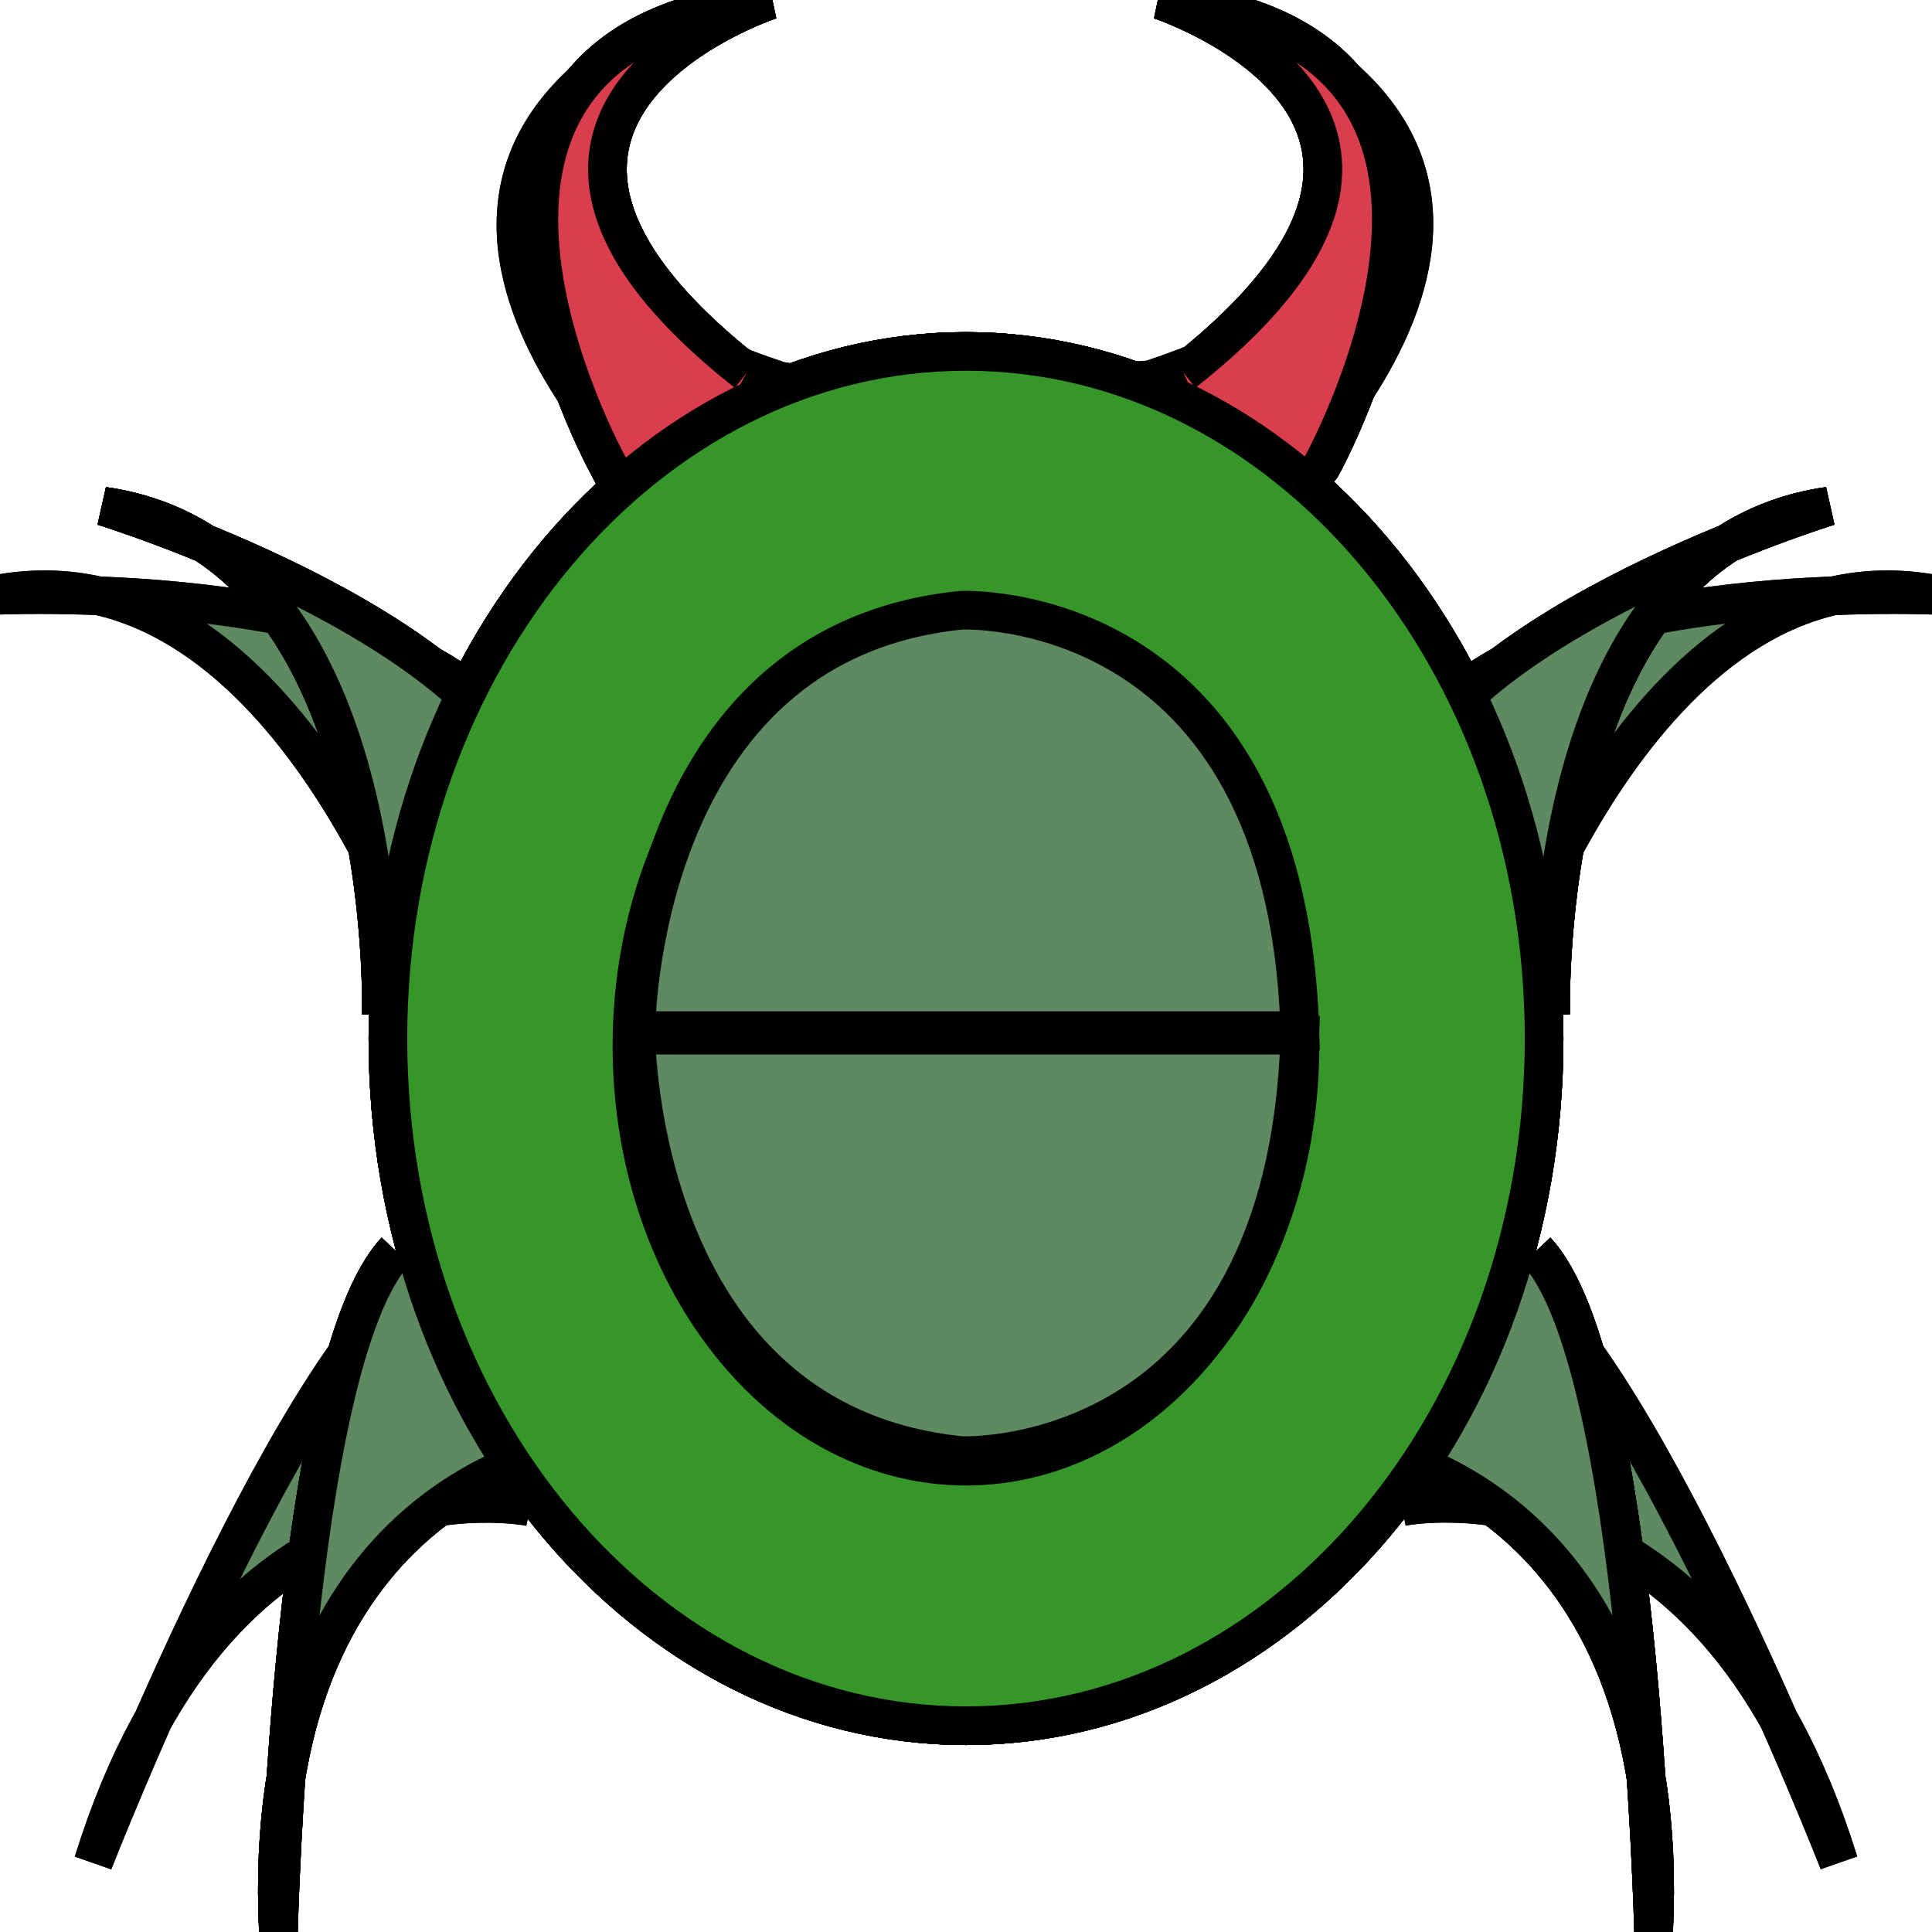
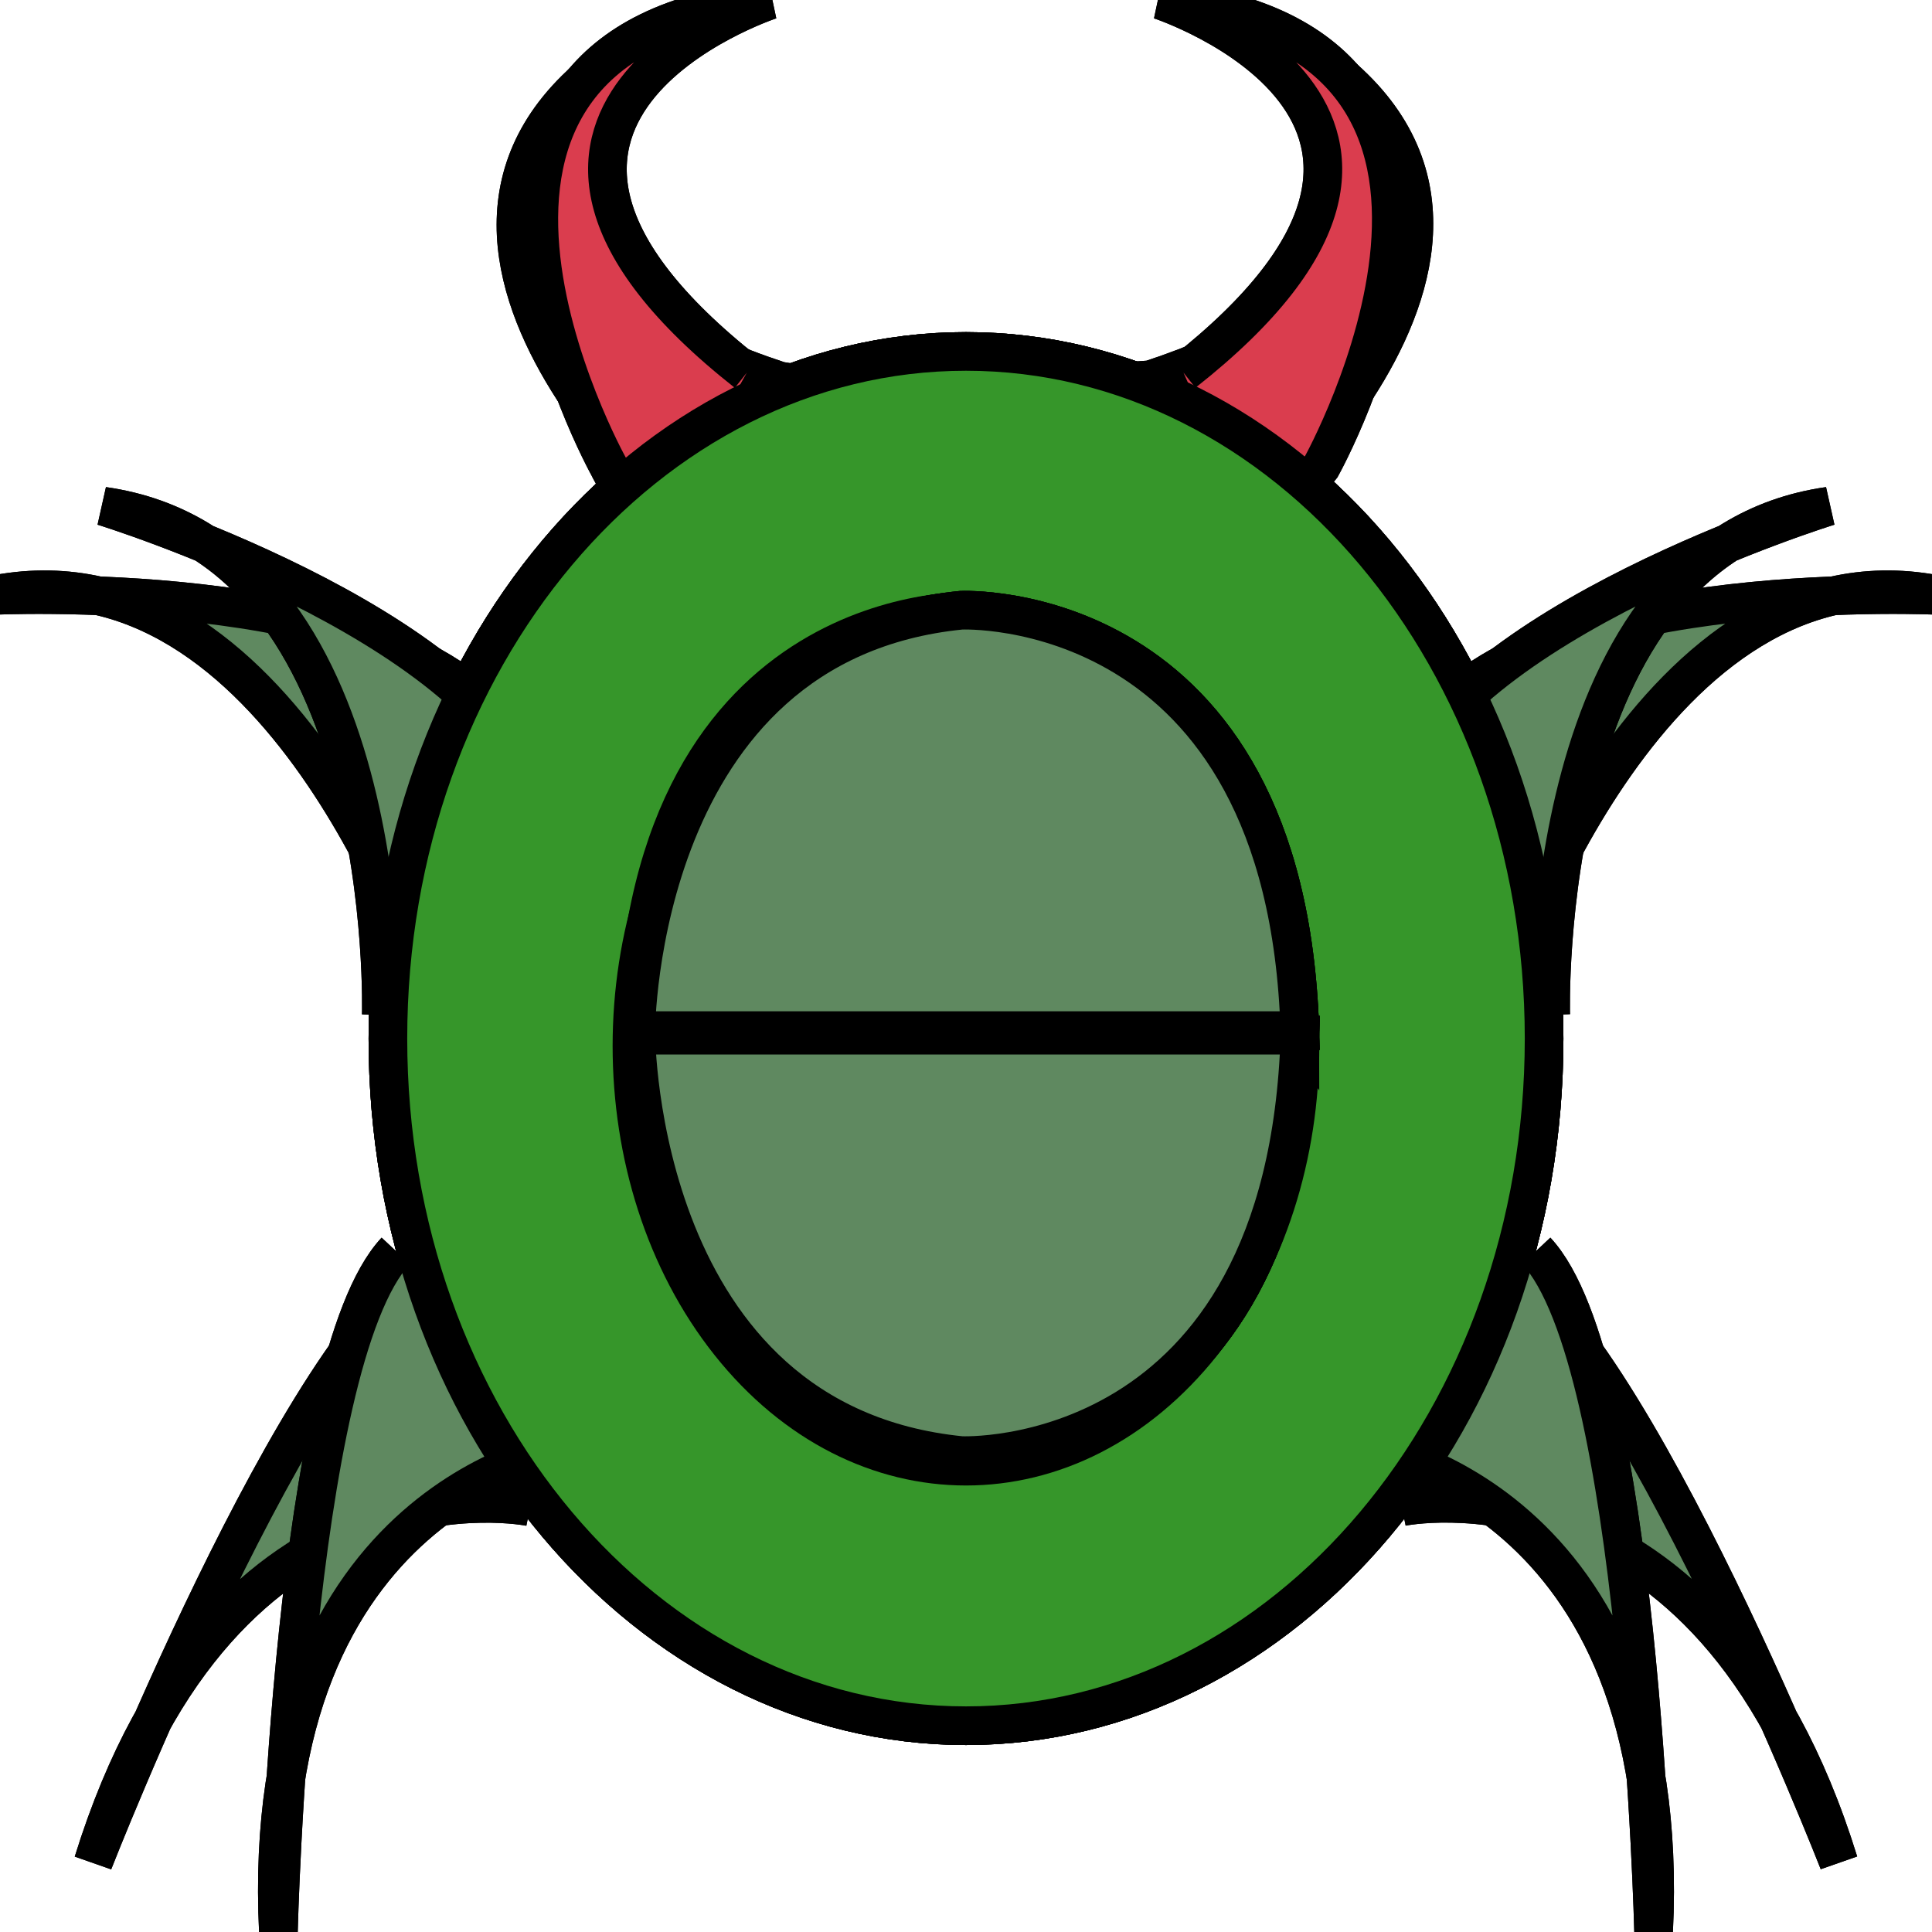
<svg xmlns="http://www.w3.org/2000/svg" version="1.1" id="Livello1" x="0px" y="0px" width="50px" height="50px" viewBox="0 0 50 50" enable-background="new 0 0 50 50" xml:space="preserve">
  <rect id="outline" x="0" fill="none" width="50" height="50" />
  <g id="object1">
-     <path fill="#DA3D4E" stroke="#000000" d="M20.175,9.86C9.95,6.491,17.447,0.589,17.447,0.589   c-9.33,4.506,0.204,12.775,0.204,12.775s1.312,1.293,2.146,0.948c0.834-0.347,2.386-4.132,2.386-4.132L20.175,9.86" />
-     <path fill="#DA3D4E" stroke="#000000" d="M29.77,9.829c10.226-3.366,2.729-9.27,2.729-9.27c9.329,4.506-0.207,12.774-0.207,12.774   l-1.686,1.017l-2.6-4.4L29.77,9.829" />
+     <path fill="#DA3D4E" stroke="#000000" d="M20.175,9.86C9.95,6.491,17.447,0.589,17.447,0.589   c-9.33,4.506,0.204,12.775,0.204,12.775s1.312,1.293,2.146,0.948c0.834-0.347,2.388-4.132,2.388-4.132L20.175,9.86" />
+     <path fill="#DA3D4E" stroke="#000000" d="M29.77,9.829c10.226-3.366,2.729-9.27,2.729-9.27c9.329,4.506-0.207,12.774-0.207,12.774   l-1.686,1.017l-2.602-4.4L29.77,9.829" />
    <path fill="#5F8960" stroke="#000000" d="M36.277,38.994c0,0,7.948-1.645,11.309,9.199c0,0-5.383-13.752-8.884-15.525" />
    <path fill="#5F8960" stroke="#000000" d="M38.977,25.319c0,0,3.796-11.484,11.264-9.907c0,0-10.123-0.506-13.067,3.163" />
-     <path fill="#5F8960" stroke="#000000" d="M11.023,25.322c0,0-3.795-11.488-11.266-9.91c0,0,10.125-0.506,13.067,3.163" />
-     <path fill="#5F8960" stroke="#000000" d="M13.723,38.997c0,0-7.948-1.647-11.309,9.2c0,0,5.382-13.754,8.883-15.529" />
+     <path fill="#5F8960" stroke="#000000" d="M11.023,25.322c0,0-3.795-11.488-11.268-9.91c0,0,10.125-0.506,13.067,3.163" />
+     <path fill="#5F8960" stroke="#000000" d="M13.723,38.997c0,0-7.948-1.647-11.311,9.2c0,0,5.382-13.754,8.883-15.529" />
    <ellipse fill="#36962A" stroke="#000000" cx="25" cy="26.878" rx="14.961" ry="17.783" />
-     <path fill="#886633" stroke="#000000" d="M18.885,19.378c3.38-4.247,8.854-4.247,12.23,0c3.371,4.247,3.371,11.138,0,15.382   c-3.379,4.246-8.852,4.246-12.23,0C15.511,30.516,15.511,23.625,18.885,19.378z" />
+     <path fill="#DBD62E" stroke="#000000" d="M18.885,19.378c3.382-4.247,8.854-4.247,12.23,0c3.371,4.247,3.371,11.138,0,15.382   c-3.379,4.246-8.852,4.246-12.23,0C15.511,30.516,15.511,23.625,18.885,19.378z" />
    <path fill="#010101" stroke="#000000" d="M22.384,23.778c1.445-1.819,3.787-1.819,5.232,0c1.447,1.818,1.447,4.761,0,6.583   c-1.445,1.82-3.788,1.82-5.232,0C20.937,28.542,20.937,25.6,22.384,23.778z" />
-     <path fill="#5F8960" stroke="#000000" d="M16.458,26.791c0,0,0.017,10.039,8.42,10.879c0,0,8.414,0.391,8.763-10.879H16.458z" />
-     <path fill="#5F8960" stroke="#000000" d="M33.639,26.688c0,0-0.021-10.042-8.424-10.876c0,0-8.415-0.392-8.759,10.876   C16.458,26.688,24.76,14.597,33.639,26.688z" />
+     <path fill="#5F8960" stroke="#000000" d="M16.458,26.791c0,0,0.019,10.039,8.42,10.879c0,0,8.414,0.391,8.765-10.879H16.458z" />
+     <path fill="#5F8960" stroke="#000000" d="M33.639,26.688c0,0-0.021-10.042-8.426-10.875c0,0-8.415-0.392-8.759,10.875   C16.458,26.688,24.76,14.597,33.639,26.688z" />
    <line fill="none" x1="47.328" y1="13.248" x2="49.974" y2="13.248" />
    <line fill="none" x1="0" y1="13.248" x2="2.646" y2="13.248" />
    <rect id="out_6_" x="0" fill="none" width="50" height="50" />
  </g>
  <g id="object2">
-     <path fill="#DA3D4E" stroke="#000000" d="M20.175,9.86C9.95,6.491,17.447,0.589,17.447,0.589   c-9.33,4.506,0.204,12.775,0.204,12.775s1.312,1.293,2.146,0.948c0.834-0.347,2.386-4.132,2.386-4.132L20.175,9.86" />
-     <path fill="#DA3D4E" stroke="#000000" d="M29.77,9.829c10.226-3.366,2.729-9.27,2.729-9.27c9.329,4.506-0.207,12.774-0.207,12.774   l-1.686,1.017l-2.6-4.4L29.77,9.829" />
+     <path fill="#DA3D4E" stroke="#000000" d="M20.175,9.86C9.95,6.491,17.447,0.589,17.447,0.589   c-9.33,4.506,0.204,12.775,0.204,12.775s1.312,1.293,2.146,0.948c0.834-0.347,2.388-4.132,2.388-4.132L20.175,9.86" />
+     <path fill="#DA3D4E" stroke="#000000" d="M29.77,9.829c10.226-3.366,2.729-9.27,2.729-9.27c9.329,4.506-0.207,12.774-0.207,12.774   l-1.686,1.017l-2.602-4.4L29.77,9.829" />
    <path fill="#5F8960" stroke="#000000" d="M36.277,38.994c0,0,7.948-1.645,11.309,9.199c0,0-5.383-13.752-8.884-15.525" />
    <path fill="#5F8960" stroke="#000000" d="M38.977,25.319c0,0,3.796-11.484,11.264-9.907c0,0-10.123-0.506-13.067,3.163" />
-     <path fill="#5F8960" stroke="#000000" d="M11.023,25.322c0,0-3.795-11.488-11.266-9.91c0,0,10.125-0.506,13.067,3.163" />
-     <path fill="#5F8960" stroke="#000000" d="M13.723,38.997c0,0-7.948-1.647-11.309,9.2c0,0,5.382-13.754,8.883-15.529" />
+     <path fill="#5F8960" stroke="#000000" d="M11.023,25.322c0,0-3.795-11.488-11.268-9.91c0,0,10.125-0.506,13.067,3.163" />
+     <path fill="#5F8960" stroke="#000000" d="M13.723,38.997c0,0-7.948-1.647-11.311,9.2c0,0,5.382-13.754,8.883-15.529" />
    <ellipse fill="#36962A" stroke="#000000" cx="25" cy="26.878" rx="14.961" ry="17.783" />
-     <path fill="#886633" stroke="#000000" d="M18.885,19.378c3.38-4.247,8.854-4.247,12.23,0c3.371,4.247,3.371,11.138,0,15.382   c-3.379,4.246-8.852,4.246-12.23,0C15.511,30.516,15.511,23.625,18.885,19.378z" />
+     <path fill="#DBD62E" stroke="#000000" d="M18.885,19.378c3.382-4.247,8.854-4.247,12.23,0c3.371,4.247,3.371,11.138,0,15.382   c-3.379,4.246-8.852,4.246-12.23,0C15.511,30.516,15.511,23.625,18.885,19.378z" />
    <path fill="#010101" stroke="#000000" d="M22.384,23.778c1.445-1.819,3.787-1.819,5.232,0c1.447,1.818,1.447,4.761,0,6.583   c-1.445,1.82-3.788,1.82-5.232,0C20.937,28.542,20.937,25.6,22.384,23.778z" />
-     <path fill="#5F8960" stroke="#000000" d="M16.458,26.791c0,0,0.017,10.039,8.42,10.879c0,0,8.414,0.391,8.763-10.879H16.458z" />
-     <path fill="#5F8960" stroke="#000000" d="M33.639,26.688c0,0-0.021-10.042-8.424-10.876c0,0-8.415-0.392-8.759,10.876   C16.458,26.688,24.76,14.597,33.639,26.688z" />
+     <path fill="#5F8960" stroke="#000000" d="M16.458,26.791c0,0,0.019,10.039,8.42,10.879c0,0,8.414,0.391,8.765-10.879H16.458z" />
+     <path fill="#5F8960" stroke="#000000" d="M33.639,26.688c0,0-0.021-10.042-8.426-10.875c0,0-8.415-0.392-8.759,10.875   C16.458,26.688,24.76,14.597,33.639,26.688z" />
    <line fill="none" x1="47.328" y1="13.248" x2="49.974" y2="13.248" />
    <line fill="none" x1="0" y1="13.248" x2="2.646" y2="13.248" />
    <rect id="out_3_" x="0" fill="none" width="50" height="50" />
  </g>
  <g id="object3">
-     <path fill="#DA3D4E" stroke="#000000" d="M19.327,9.645C10.871,2.982,19.934,0,19.934,0c-10.309,1.043-4.179,12.075-4.179,12.075   s0.791,1.664,1.692,1.624c0.902-0.04,3.653-3.067,3.653-3.067L19.327,9.645" />
-     <path fill="#DA3D4E" stroke="#000000" d="M30.628,9.643C39.086,2.983,30.022,0,30.022,0c10.307,1.042,4.174,12.074,4.174,12.074   l-1.236,1.532l-3.945-3.246L30.628,9.643" />
+     <path fill="#DA3D4E" stroke="#000000" d="M19.327,9.645C10.871,2.982,19.934,0,19.934,0c-10.311,1.043-4.181,12.075-4.181,12.075   s0.791,1.664,1.692,1.624c0.902-0.04,3.653-3.067,3.653-3.067L19.327,9.645" />
+     <path fill="#DA3D4E" stroke="#000000" d="M30.628,9.643C39.086,2.983,30.022,0,30.022,0c10.307,1.042,4.174,12.074,4.174,12.074   l-1.236,1.532l-3.943-3.246L30.628,9.643" />
    <path fill="#5F8960" stroke="#000000" d="M35.316,37.486c0,0,8.031,1.174,7.479,12.514c0,0-0.354-14.764-3.037-17.628" />
-     <path fill="#5F8960" stroke="#000000" d="M40.132,26.262c0,0-0.359-12.09,7.196-13.161c0,0-9.686,2.986-11.197,7.441" />
+     <path fill="#5F8960" stroke="#000000" d="M40.132,26.262c0,0-0.357-12.09,7.196-13.161c0,0-9.686,2.986-11.197,7.441" />
    <path fill="#5F8960" stroke="#000000" d="M9.868,26.266c0,0,0.363-12.094-7.196-13.165c0,0,9.688,2.986,11.198,7.441" />
    <path fill="#5F8960" stroke="#000000" d="M14.684,37.488c0,0-8.032,1.172-7.479,12.514c0,0,0.354-14.766,3.036-17.63" />
    <ellipse fill="#36962A" stroke="#000000" cx="25" cy="26.878" rx="14.961" ry="17.783" />
-     <path fill="#886633" stroke="#000000" d="M18.885,19.378c3.38-4.247,8.854-4.247,12.23,0c3.371,4.247,3.371,11.138,0,15.382   c-3.379,4.246-8.852,4.246-12.23,0C15.511,30.516,15.511,23.625,18.885,19.378z" />
+     <path fill="#DBD62E" stroke="#000000" d="M18.885,19.378c3.382-4.247,8.854-4.247,12.23,0c3.371,4.247,3.371,11.138,0,15.382   c-3.379,4.246-8.852,4.246-12.23,0C15.511,30.516,15.511,23.625,18.885,19.378z" />
    <path fill="#010101" stroke="#000000" d="M22.384,23.778c1.445-1.819,3.787-1.819,5.232,0c1.447,1.818,1.447,4.761,0,6.583   c-1.445,1.82-3.788,1.82-5.232,0C20.937,28.542,20.937,25.6,22.384,23.778z" />
-     <path fill="#5F8960" stroke="#000000" d="M16.458,26.791c0,0,0.017,10.039,8.42,10.879c0,0,8.414,0.391,8.763-10.879H16.458z" />
-     <path fill="#5F8960" stroke="#000000" d="M33.639,26.688c0,0-0.021-10.042-8.424-10.876c0,0-8.415-0.392-8.759,10.876   C16.458,26.688,24.76,14.597,33.639,26.688z" />
+     <path fill="#5F8960" stroke="#000000" d="M16.458,26.791c0,0,0.019,10.039,8.42,10.879c0,0,8.414,0.391,8.765-10.879H16.458z" />
+     <path fill="#5F8960" stroke="#000000" d="M33.639,26.688c0,0-0.021-10.042-8.426-10.875c0,0-8.415-0.392-8.759,10.875   C16.458,26.688,24.76,14.597,33.639,26.688z" />
    <line fill="none" x1="47.328" y1="13.248" x2="49.974" y2="13.248" />
    <line fill="none" x1="0" y1="13.248" x2="2.646" y2="13.248" />
    <rect id="out_1_" x="0" fill="none" width="50" height="50" />
  </g>
  <g id="object4">
-     <path fill="#DA3D4E" stroke="#000000" d="M19.327,9.645C10.871,2.982,19.934,0,19.934,0c-10.309,1.043-4.179,12.075-4.179,12.075   s0.791,1.664,1.692,1.624c0.902-0.04,3.653-3.067,3.653-3.067L19.327,9.645" />
-     <path fill="#DA3D4E" stroke="#000000" d="M30.628,9.643C39.086,2.983,30.022,0,30.022,0c10.307,1.042,4.174,12.074,4.174,12.074   l-1.236,1.532l-3.945-3.246L30.628,9.643" />
+     <path fill="#DA3D4E" stroke="#000000" d="M19.327,9.645C10.871,2.982,19.934,0,19.934,0c-10.311,1.043-4.181,12.075-4.181,12.075   s0.791,1.664,1.692,1.624c0.902-0.04,3.653-3.067,3.653-3.067L19.327,9.645" />
+     <path fill="#DA3D4E" stroke="#000000" d="M30.628,9.643C39.086,2.983,30.022,0,30.022,0c10.307,1.042,4.174,12.074,4.174,12.074   l-1.236,1.532l-3.943-3.246L30.628,9.643" />
    <path fill="#5F8960" stroke="#000000" d="M35.316,37.486c0,0,8.031,1.174,7.479,12.514c0,0-0.354-14.764-3.037-17.628" />
-     <path fill="#5F8960" stroke="#000000" d="M40.132,26.262c0,0-0.359-12.09,7.196-13.161c0,0-9.686,2.986-11.197,7.441" />
+     <path fill="#5F8960" stroke="#000000" d="M40.132,26.262c0,0-0.357-12.09,7.196-13.161c0,0-9.686,2.986-11.197,7.441" />
    <path fill="#5F8960" stroke="#000000" d="M9.868,26.266c0,0,0.363-12.094-7.196-13.165c0,0,9.688,2.986,11.198,7.441" />
    <path fill="#5F8960" stroke="#000000" d="M14.684,37.488c0,0-8.032,1.172-7.479,12.514c0,0,0.354-14.766,3.036-17.63" />
    <ellipse fill="#36962A" stroke="#000000" cx="25" cy="26.878" rx="14.961" ry="17.783" />
-     <path fill="#886633" stroke="#000000" d="M18.885,19.378c3.38-4.247,8.854-4.247,12.23,0c3.371,4.247,3.371,11.138,0,15.382   c-3.379,4.246-8.852,4.246-12.23,0C15.511,30.516,15.511,23.625,18.885,19.378z" />
+     <path fill="#DBD62E" stroke="#000000" d="M18.885,19.378c3.382-4.247,8.854-4.247,12.23,0c3.371,4.247,3.371,11.138,0,15.382   c-3.379,4.246-8.852,4.246-12.23,0C15.511,30.516,15.511,23.625,18.885,19.378z" />
    <path fill="#010101" stroke="#000000" d="M22.384,23.778c1.445-1.819,3.787-1.819,5.232,0c1.447,1.818,1.447,4.761,0,6.583   c-1.445,1.82-3.788,1.82-5.232,0C20.937,28.542,20.937,25.6,22.384,23.778z" />
-     <path fill="#5F8960" stroke="#000000" d="M16.458,26.791c0,0,0.017,10.039,8.42,10.879c0,0,8.414,0.391,8.763-10.879H16.458z" />
-     <path fill="#5F8960" stroke="#000000" d="M33.639,26.688c0,0-0.021-10.042-8.424-10.876c0,0-8.415-0.392-8.759,10.876   C16.458,26.688,24.76,14.597,33.639,26.688z" />
+     <path fill="#5F8960" stroke="#000000" d="M16.458,26.791c0,0,0.019,10.039,8.42,10.879c0,0,8.414,0.391,8.765-10.879H16.458z" />
+     <path fill="#5F8960" stroke="#000000" d="M33.639,26.688c0,0-0.021-10.042-8.426-10.875c0,0-8.415-0.392-8.759,10.875   C16.458,26.688,24.76,14.597,33.639,26.688z" />
    <line fill="none" x1="47.328" y1="13.248" x2="49.974" y2="13.248" />
    <line fill="none" x1="0" y1="13.248" x2="2.646" y2="13.248" />
    <rect id="out_2_" x="0" fill="none" width="50" height="50" />
  </g>
  <g id="occhi1">
-     <path fill="#DA3D4E" stroke="#000000" d="M19.327,9.645C10.871,2.982,19.934,0,19.934,0c-10.309,1.043-4.179,12.075-4.179,12.075   s0.791,1.664,1.692,1.624c0.902-0.04,3.653-3.067,3.653-3.067L19.327,9.645" />
-     <path fill="#DA3D4E" stroke="#000000" d="M30.628,9.643C39.086,2.983,30.022,0,30.022,0c10.307,1.042,4.174,12.074,4.174,12.074   l-1.236,1.532l-3.945-3.246L30.628,9.643" />
-     <path fill="#5F8960" stroke="#000000" d="M35.316,37.486c0,0,8.031,1.174,7.479,12.514c0,0-0.354-14.764-3.037-17.628" />
-     <path fill="#5F8960" stroke="#000000" d="M40.132,26.262c0,0-0.359-12.09,7.196-13.161c0,0-9.686,2.986-11.197,7.441" />
-     <path fill="#5F8960" stroke="#000000" d="M9.868,26.266c0,0,0.363-12.094-7.196-13.165c0,0,9.688,2.986,11.198,7.441" />
-     <path fill="#5F8960" stroke="#000000" d="M14.684,37.488c0,0-8.032,1.172-7.479,12.514c0,0,0.354-14.766,3.036-17.63" />
-     <ellipse fill="#36962A" stroke="#000000" cx="25" cy="26.878" rx="14.961" ry="17.783" />
-     <path fill="#886633" stroke="#000000" d="M18.885,19.378c3.38-4.247,8.854-4.247,12.23,0c3.371,4.247,3.371,11.138,0,15.382   c-3.379,4.246-8.852,4.246-12.23,0C15.511,30.516,15.511,23.625,18.885,19.378z" />
-     <path fill="#010101" stroke="#000000" d="M22.384,23.778c1.445-1.819,3.787-1.819,5.232,0c1.447,1.818,1.447,4.761,0,6.583   c-1.445,1.82-3.788,1.82-5.232,0C20.937,28.542,20.937,25.6,22.384,23.778z" />
-     <path fill="#5F8960" stroke="#000000" d="M16.458,26.791c0,0,0.017,10.039,8.42,10.879c0,0,8.414,0.391,8.763-10.879H16.458z" />
-     <path fill="#5F8960" stroke="#000000" d="M33.64,26.672c-0.349-11.27-8.763-10.879-8.763-10.879   c-8.403,0.84-8.42,10.879-8.42,10.879H33.64z" />
+     <path fill="none" d="M19.327,9.645C10.871,2.982,19.934,0,19.934,0c-10.311,1.043-4.181,12.075-4.181,12.075   s0.791,1.664,1.692,1.624c0.902-0.04,3.653-3.067,3.653-3.067L19.327,9.645" />
+     <path fill="none" d="M30.628,9.643C39.086,2.983,30.022,0,30.022,0c10.307,1.042,4.174,12.074,4.174,12.074l-1.236,1.532   l-3.943-3.246L30.628,9.643" />
+     <path fill="none" d="M35.316,37.486c0,0,8.031,1.174,7.479,12.514c0,0-0.354-14.764-3.037-17.628" />
+     <path fill="none" d="M40.132,26.262c0,0-0.357-12.09,7.196-13.161c0,0-9.686,2.986-11.197,7.441" />
+     <path fill="none" d="M9.868,26.266c0,0,0.363-12.094-7.196-13.165c0,0,9.688,2.986,11.198,7.441" />
+     <path fill="none" d="M14.684,37.488c0,0-8.032,1.172-7.479,12.514c0,0,0.354-14.766,3.036-17.63" />
+     <path fill="none" d="M16.458,26.791c0,0,0.019,10.039,8.42,10.879c0,0,8.414,0.391,8.765-10.879H16.458z" />
+     <path fill="none" d="M33.64,26.672c-0.351-11.27-8.765-10.879-8.765-10.879c-8.401,0.84-8.42,10.879-8.42,10.879H33.64z" />
    <line fill="none" x1="47.328" y1="13.248" x2="49.974" y2="13.248" />
    <line fill="none" x1="0" y1="13.248" x2="2.646" y2="13.248" />
    <rect id="out_4_" x="0" fill="none" width="50" height="50" />
  </g>
  <g id="occhi2">
-     <path fill="#DA3D4E" stroke="#000000" d="M19.327,9.645C10.871,2.982,19.934,0,19.934,0c-10.309,1.043-4.179,12.075-4.179,12.075   s0.791,1.664,1.692,1.624c0.902-0.04,3.653-3.067,3.653-3.067L19.327,9.645" />
-     <path fill="#DA3D4E" stroke="#000000" d="M30.628,9.643C39.086,2.983,30.022,0,30.022,0c10.307,1.042,4.174,12.074,4.174,12.074   l-1.236,1.532l-3.945-3.246L30.628,9.643" />
-     <path fill="#5F8960" stroke="#000000" d="M35.316,37.486c0,0,8.031,1.174,7.479,12.514c0,0-0.354-14.764-3.037-17.628" />
-     <path fill="#5F8960" stroke="#000000" d="M40.132,26.262c0,0-0.359-12.09,7.196-13.161c0,0-9.686,2.986-11.197,7.441" />
-     <path fill="#5F8960" stroke="#000000" d="M9.868,26.266c0,0,0.363-12.094-7.196-13.165c0,0,9.688,2.986,11.198,7.441" />
-     <path fill="#5F8960" stroke="#000000" d="M14.684,37.488c0,0-8.032,1.172-7.479,12.514c0,0,0.354-14.766,3.036-17.63" />
-     <ellipse fill="#36962A" stroke="#000000" cx="25" cy="26.878" rx="14.961" ry="17.783" />
-     <path fill="#886633" stroke="#000000" d="M18.885,19.378c3.38-4.247,8.854-4.247,12.23,0c3.371,4.247,3.371,11.138,0,15.382   c-3.379,4.246-8.852,4.246-12.23,0C15.511,30.516,15.511,23.625,18.885,19.378z" />
-     <path fill="#010101" stroke="#000000" d="M22.384,23.778c1.445-1.819,3.787-1.819,5.232,0c1.447,1.818,1.447,4.761,0,6.583   c-1.445,1.82-3.788,1.82-5.232,0C20.937,28.542,20.937,25.6,22.384,23.778z" />
-     <path fill="#5F8960" stroke="#000000" d="M16.458,26.791c0,0,0.017,10.039,8.42,10.879c0,0,8.414,0.391,8.763-10.879H16.458z" />
-     <path fill="#5F8960" stroke="#000000" d="M33.64,26.672c-0.349-11.27-8.763-10.879-8.763-10.879   c-8.403,0.84-8.42,10.879-8.42,10.879H33.64z" />
+     <path fill="none" d="M19.327,9.645C10.871,2.982,19.934,0,19.934,0c-10.311,1.043-4.181,12.075-4.181,12.075   s0.791,1.664,1.692,1.624c0.902-0.04,3.653-3.067,3.653-3.067L19.327,9.645" />
+     <path fill="none" d="M30.628,9.643C39.086,2.983,30.022,0,30.022,0c10.307,1.042,4.174,12.074,4.174,12.074l-1.236,1.532   l-3.943-3.246L30.628,9.643" />
+     <path fill="none" d="M35.316,37.486c0,0,8.031,1.174,7.479,12.514c0,0-0.354-14.764-3.037-17.628" />
+     <path fill="none" d="M40.132,26.262c0,0-0.357-12.09,7.196-13.161c0,0-9.686,2.986-11.197,7.441" />
+     <path fill="none" d="M9.868,26.266c0,0,0.363-12.094-7.196-13.165c0,0,9.688,2.986,11.198,7.441" />
+     <path fill="none" d="M14.684,37.488c0,0-8.032,1.172-7.479,12.514c0,0,0.354-14.766,3.036-17.63" />
+     <path fill="none" d="M16.458,26.791c0,0,0.019,10.039,8.42,10.879c0,0,8.414,0.391,8.765-10.879H16.458z" />
+     <path fill="none" d="M33.64,26.672c-0.351-11.27-8.765-10.879-8.765-10.879c-8.401,0.84-8.42,10.879-8.42,10.879H33.64z" />
    <line fill="none" x1="47.328" y1="13.248" x2="49.974" y2="13.248" />
    <line fill="none" x1="0" y1="13.248" x2="2.646" y2="13.248" />
    <rect id="out_5_" x="0" fill="none" width="50" height="50" />
  </g>
  <g id="occhi3">
-     <path fill="#DA3D4E" stroke="#000000" d="M19.327,9.645C10.871,2.982,19.934,0,19.934,0c-10.309,1.043-4.179,12.075-4.179,12.075   s0.791,1.664,1.692,1.624c0.902-0.04,3.653-3.067,3.653-3.067L19.327,9.645" />
-     <path fill="#DA3D4E" stroke="#000000" d="M30.628,9.643C39.086,2.983,30.022,0,30.022,0c10.307,1.042,4.174,12.074,4.174,12.074   l-1.236,1.532l-3.945-3.246L30.628,9.643" />
-     <path fill="#5F8960" stroke="#000000" d="M35.316,37.486c0,0,8.031,1.174,7.479,12.514c0,0-0.354-14.764-3.037-17.628" />
-     <path fill="#5F8960" stroke="#000000" d="M40.132,26.262c0,0-0.359-12.09,7.196-13.161c0,0-9.686,2.986-11.197,7.441" />
-     <path fill="#5F8960" stroke="#000000" d="M9.868,26.266c0,0,0.363-12.094-7.196-13.165c0,0,9.688,2.986,11.198,7.441" />
-     <path fill="#5F8960" stroke="#000000" d="M14.684,37.488c0,0-8.032,1.172-7.479,12.514c0,0,0.354-14.766,3.036-17.63" />
-     <ellipse fill="#36962A" stroke="#000000" cx="25" cy="26.878" rx="14.961" ry="17.783" />
-     <path fill="#886633" stroke="#000000" d="M18.885,19.378c3.38-4.247,8.854-4.247,12.23,0c3.371,4.247,3.371,11.138,0,15.382   c-3.379,4.246-8.852,4.246-12.23,0C15.511,30.516,15.511,23.625,18.885,19.378z" />
-     <path fill="#010101" stroke="#000000" d="M22.384,23.778c1.445-1.819,3.787-1.819,5.232,0c1.447,1.818,1.447,4.761,0,6.583   c-1.445,1.82-3.788,1.82-5.232,0C20.937,28.542,20.937,25.6,22.384,23.778z" />
-     <path fill="#5F8960" stroke="#000000" d="M16.458,26.791c0,0,0.017,10.039,8.42,10.879c0,0,8.414,0.391,8.763-10.879H16.458z" />
-     <path fill="#5F8960" stroke="#000000" d="M33.64,26.672c-0.349-11.27-8.763-10.879-8.763-10.879   c-8.403,0.84-8.42,10.879-8.42,10.879H33.64z" />
+     <path fill="none" d="M19.327,9.645C10.871,2.982,19.934,0,19.934,0c-10.311,1.043-4.181,12.075-4.181,12.075   s0.791,1.664,1.692,1.624c0.902-0.04,3.653-3.067,3.653-3.067L19.327,9.645" />
+     <path fill="none" d="M30.628,9.643C39.086,2.983,30.022,0,30.022,0c10.307,1.042,4.174,12.074,4.174,12.074l-1.236,1.532   l-3.943-3.246L30.628,9.643" />
+     <path fill="none" d="M35.316,37.486c0,0,8.031,1.174,7.479,12.514c0,0-0.354-14.764-3.037-17.628" />
+     <path fill="none" d="M40.132,26.262c0,0-0.357-12.09,7.196-13.161c0,0-9.686,2.986-11.197,7.441" />
+     <path fill="none" d="M9.868,26.266c0,0,0.363-12.094-7.196-13.165c0,0,9.688,2.986,11.198,7.441" />
+     <path fill="none" d="M14.684,37.488c0,0-8.032,1.172-7.479,12.514c0,0,0.354-14.766,3.036-17.63" />
+     <path fill="none" d="M16.458,26.791c0,0,0.019,10.039,8.42,10.879c0,0,8.414,0.391,8.765-10.879H16.458z" />
+     <path fill="none" d="M33.64,26.672c-0.351-11.27-8.765-10.879-8.765-10.879c-8.401,0.84-8.42,10.879-8.42,10.879H33.64z" />
    <line fill="none" x1="47.328" y1="13.248" x2="49.974" y2="13.248" />
    <line fill="none" x1="0" y1="13.248" x2="2.646" y2="13.248" />
    <rect id="out_7_" x="0" fill="none" width="50" height="50" />
  </g>
+   <g id="occhi4">
+     <path fill="none" d="M19.327,9.645C10.871,2.982,19.934,0,19.934,0c-10.311,1.043-4.181,12.075-4.181,12.075   s0.791,1.664,1.692,1.624c0.902-0.04,3.653-3.067,3.653-3.067L19.327,9.645" />
+     <path fill="none" d="M30.628,9.643C39.086,2.983,30.022,0,30.022,0c10.307,1.042,4.174,12.074,4.174,12.074l-1.236,1.532   l-3.943-3.246L30.628,9.643" />
+     <path fill="none" d="M35.316,37.486c0,0,8.031,1.174,7.479,12.514c0,0-0.354-14.764-3.037-17.628" />
+     <path fill="none" d="M40.132,26.262c0,0-0.357-12.09,7.196-13.161c0,0-9.686,2.986-11.197,7.441" />
+     <path fill="none" d="M9.868,26.266c0,0,0.363-12.094-7.196-13.165c0,0,9.688,2.986,11.198,7.441" />
+     <path fill="none" d="M14.684,37.488c0,0-8.032,1.172-7.479,12.514c0,0,0.354-14.766,3.036-17.63" />
+     <path fill="#5F8960" stroke="#000000" d="M16.458,26.791c0,0,0.019,10.039,8.42,10.879c0,0,8.414,0.391,8.765-10.879H16.458z" />
+     <path fill="#5F8960" stroke="#000000" d="M33.64,26.672c-0.351-11.27-8.765-10.879-8.765-10.879   c-8.401,0.84-8.42,10.879-8.42,10.879H33.64z" />
+     <line fill="none" x1="47.328" y1="13.248" x2="49.974" y2="13.248" />
+     <line fill="none" x1="0" y1="13.248" x2="2.646" y2="13.248" />
+     <rect id="out_10_" x="0" fill="none" width="50" height="50" />
+   </g>
+   <g id="occhi5">
+     <path fill="none" d="M19.327,9.645C10.871,2.982,19.934,0,19.934,0c-10.311,1.043-4.181,12.075-4.181,12.075   s0.791,1.664,1.692,1.624c0.902-0.04,3.653-3.067,3.653-3.067L19.327,9.645" />
+     <path fill="none" d="M30.628,9.643C39.086,2.983,30.022,0,30.022,0c10.307,1.042,4.174,12.074,4.174,12.074l-1.236,1.532   l-3.943-3.246L30.628,9.643" />
+     <path fill="none" d="M35.316,37.486c0,0,8.031,1.174,7.479,12.514c0,0-0.354-14.764-3.037-17.628" />
+     <path fill="none" d="M40.132,26.262c0,0-0.357-12.09,7.196-13.161c0,0-9.686,2.986-11.197,7.441" />
+     <path fill="none" d="M9.868,26.266c0,0,0.363-12.094-7.196-13.165c0,0,9.688,2.986,11.198,7.441" />
+     <path fill="none" d="M14.684,37.488c0,0-8.032,1.172-7.479,12.514c0,0,0.354-14.766,3.036-17.63" />
+     <path fill="#5F8960" stroke="#000000" d="M16.458,26.791c0,0,0.019,10.039,8.42,10.879c0,0,8.414,0.391,8.765-10.879H16.458z" />
+     <path fill="#5F8960" stroke="#000000" d="M33.64,26.672c-0.351-11.27-8.765-10.879-8.765-10.879   c-8.401,0.84-8.42,10.879-8.42,10.879H33.64z" />
+     <line fill="none" x1="47.328" y1="13.248" x2="49.974" y2="13.248" />
+     <line fill="none" x1="0" y1="13.248" x2="2.646" y2="13.248" />
+     <rect id="out_9_" x="0" fill="none" width="50" height="50" />
+   </g>
+   <g id="occhi6">
+     <path fill="none" d="M19.327,9.645C10.871,2.982,19.934,0,19.934,0c-10.311,1.043-4.181,12.075-4.181,12.075   s0.791,1.664,1.692,1.624c0.902-0.04,3.653-3.067,3.653-3.067L19.327,9.645" />
+     <path fill="none" d="M30.628,9.643C39.086,2.983,30.022,0,30.022,0c10.307,1.042,4.174,12.074,4.174,12.074l-1.236,1.532   l-3.943-3.246L30.628,9.643" />
+     <path fill="none" d="M35.316,37.486c0,0,8.031,1.174,7.479,12.514c0,0-0.354-14.764-3.037-17.628" />
+     <path fill="none" d="M40.132,26.262c0,0-0.357-12.09,7.196-13.161c0,0-9.686,2.986-11.197,7.441" />
+     <path fill="none" d="M9.868,26.266c0,0,0.363-12.094-7.196-13.165c0,0,9.688,2.986,11.198,7.441" />
+     <path fill="none" d="M14.684,37.488c0,0-8.032,1.172-7.479,12.514c0,0,0.354-14.766,3.036-17.63" />
+     <path fill="#5F8960" stroke="#000000" d="M16.458,26.791c0,0,0.019,10.039,8.42,10.879c0,0,8.414,0.391,8.765-10.879H16.458z" />
+     <path fill="#5F8960" stroke="#000000" d="M33.64,26.672c-0.351-11.27-8.765-10.879-8.765-10.879   c-8.401,0.84-8.42,10.879-8.42,10.879H33.64z" />
+     <line fill="none" x1="47.328" y1="13.248" x2="49.974" y2="13.248" />
+     <line fill="none" x1="0" y1="13.248" x2="2.646" y2="13.248" />
+     <rect id="out_8_" x="0" fill="none" width="50" height="50" />
+   </g>
+   <g id="occhi7">
+     <path fill="none" d="M19.327,9.645C10.871,2.982,19.934,0,19.934,0c-10.311,1.043-4.181,12.075-4.181,12.075   s0.791,1.664,1.692,1.624c0.902-0.04,3.653-3.067,3.653-3.067L19.327,9.645" />
+     <path fill="none" d="M30.628,9.643C39.086,2.983,30.022,0,30.022,0c10.307,1.042,4.174,12.074,4.174,12.074l-1.236,1.532   l-3.943-3.246L30.628,9.643" />
+     <path fill="none" d="M35.316,37.486c0,0,8.031,1.174,7.479,12.514c0,0-0.354-14.764-3.037-17.628" />
+     <path fill="none" d="M40.132,26.262c0,0-0.357-12.09,7.196-13.161c0,0-9.686,2.986-11.197,7.441" />
+     <path fill="none" d="M9.868,26.266c0,0,0.363-12.094-7.196-13.165c0,0,9.688,2.986,11.198,7.441" />
+     <path fill="none" d="M14.684,37.488c0,0-8.032,1.172-7.479,12.514c0,0,0.354-14.766,3.036-17.63" />
+     <path fill="none" d="M16.458,26.791c0,0,0.019,10.039,8.42,10.879c0,0,8.414,0.391,8.765-10.879H16.458z" />
+     <path fill="none" d="M33.64,26.672c-0.351-11.27-8.765-10.879-8.765-10.879c-8.401,0.84-8.42,10.879-8.42,10.879H33.64z" />
+     <line fill="none" x1="47.328" y1="13.248" x2="49.974" y2="13.248" />
+     <line fill="none" x1="0" y1="13.248" x2="2.646" y2="13.248" />
+     <rect id="out_13_" x="0" fill="none" width="50" height="50" />
+   </g>
+   <g id="occhi8">
+     <path fill="none" d="M19.327,9.645C10.871,2.982,19.934,0,19.934,0c-10.311,1.043-4.181,12.075-4.181,12.075   s0.791,1.664,1.692,1.624c0.902-0.04,3.653-3.067,3.653-3.067L19.327,9.645" />
+     <path fill="none" d="M30.628,9.643C39.086,2.983,30.022,0,30.022,0c10.307,1.042,4.174,12.074,4.174,12.074l-1.236,1.532   l-3.943-3.246L30.628,9.643" />
+     <path fill="none" d="M35.316,37.486c0,0,8.031,1.174,7.479,12.514c0,0-0.354-14.764-3.037-17.628" />
+     <path fill="none" d="M40.132,26.262c0,0-0.357-12.09,7.196-13.161c0,0-9.686,2.986-11.197,7.441" />
+     <path fill="none" d="M9.868,26.266c0,0,0.363-12.094-7.196-13.165c0,0,9.688,2.986,11.198,7.441" />
+     <path fill="none" d="M14.684,37.488c0,0-8.032,1.172-7.479,12.514c0,0,0.354-14.766,3.036-17.63" />
+     <path fill="none" d="M16.458,26.791c0,0,0.019,10.039,8.42,10.879c0,0,8.414,0.391,8.765-10.879H16.458z" />
+     <path fill="none" d="M33.64,26.672c-0.351-11.27-8.765-10.879-8.765-10.879c-8.401,0.84-8.42,10.879-8.42,10.879H33.64z" />
+     <line fill="none" x1="47.328" y1="13.248" x2="49.974" y2="13.248" />
+     <line fill="none" x1="0" y1="13.248" x2="2.646" y2="13.248" />
+     <rect id="out_12_" x="0" fill="none" width="50" height="50" />
+   </g>
+   <g id="occhi9">
+     <path fill="none" d="M19.327,9.645C10.871,2.982,19.934,0,19.934,0c-10.311,1.043-4.181,12.075-4.181,12.075   s0.791,1.664,1.692,1.624c0.902-0.04,3.653-3.067,3.653-3.067L19.327,9.645" />
+     <path fill="none" d="M30.628,9.643C39.086,2.983,30.022,0,30.022,0c10.307,1.042,4.174,12.074,4.174,12.074l-1.236,1.532   l-3.943-3.246L30.628,9.643" />
+     <path fill="none" d="M35.316,37.486c0,0,8.031,1.174,7.479,12.514c0,0-0.354-14.764-3.037-17.628" />
+     <path fill="none" d="M40.132,26.262c0,0-0.357-12.09,7.196-13.161c0,0-9.686,2.986-11.197,7.441" />
+     <path fill="none" d="M9.868,26.266c0,0,0.363-12.094-7.196-13.165c0,0,9.688,2.986,11.198,7.441" />
+     <path fill="none" d="M14.684,37.488c0,0-8.032,1.172-7.479,12.514c0,0,0.354-14.766,3.036-17.63" />
+     <path fill="none" d="M16.458,26.791c0,0,0.019,10.039,8.42,10.879c0,0,8.414,0.391,8.765-10.879H16.458z" />
+     <path fill="none" d="M33.64,26.672c-0.351-11.27-8.765-10.879-8.765-10.879c-8.401,0.84-8.42,10.879-8.42,10.879H33.64z" />
+     <line fill="none" x1="47.328" y1="13.248" x2="49.974" y2="13.248" />
+     <line fill="none" x1="0" y1="13.248" x2="2.646" y2="13.248" />
+     <rect id="out_11_" x="0" fill="none" width="50" height="50" />
+   </g>
</svg>
